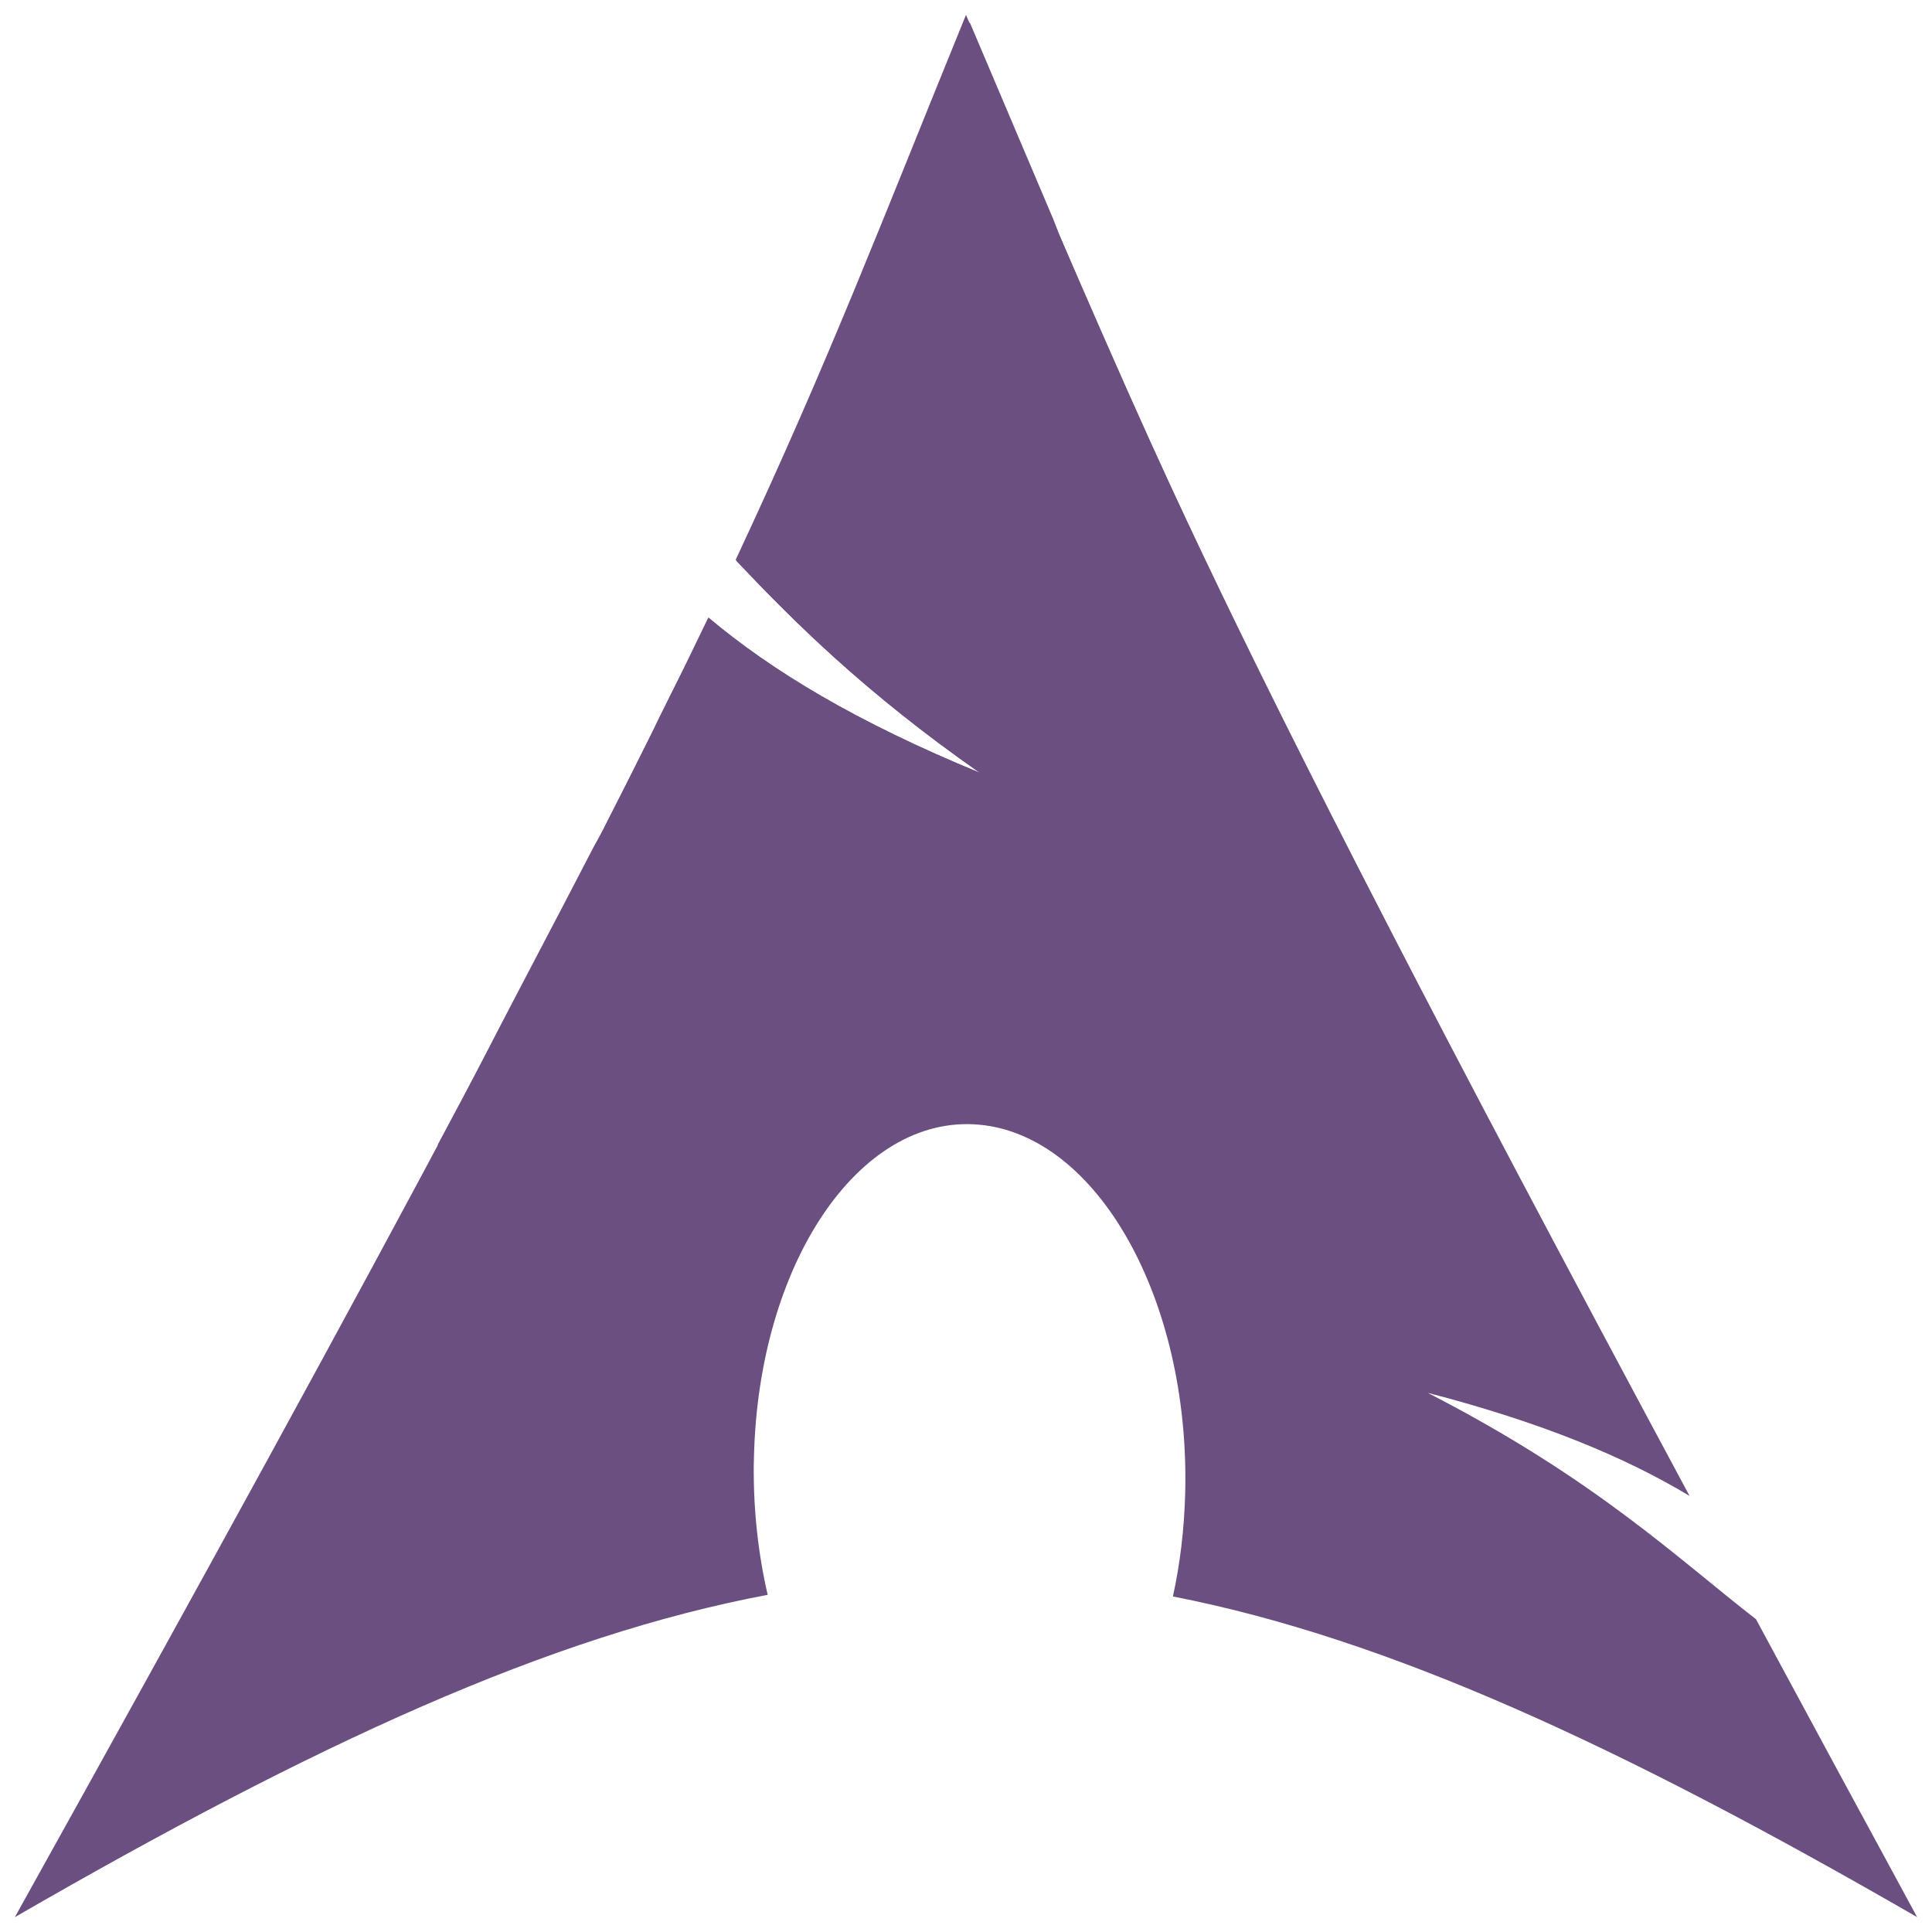
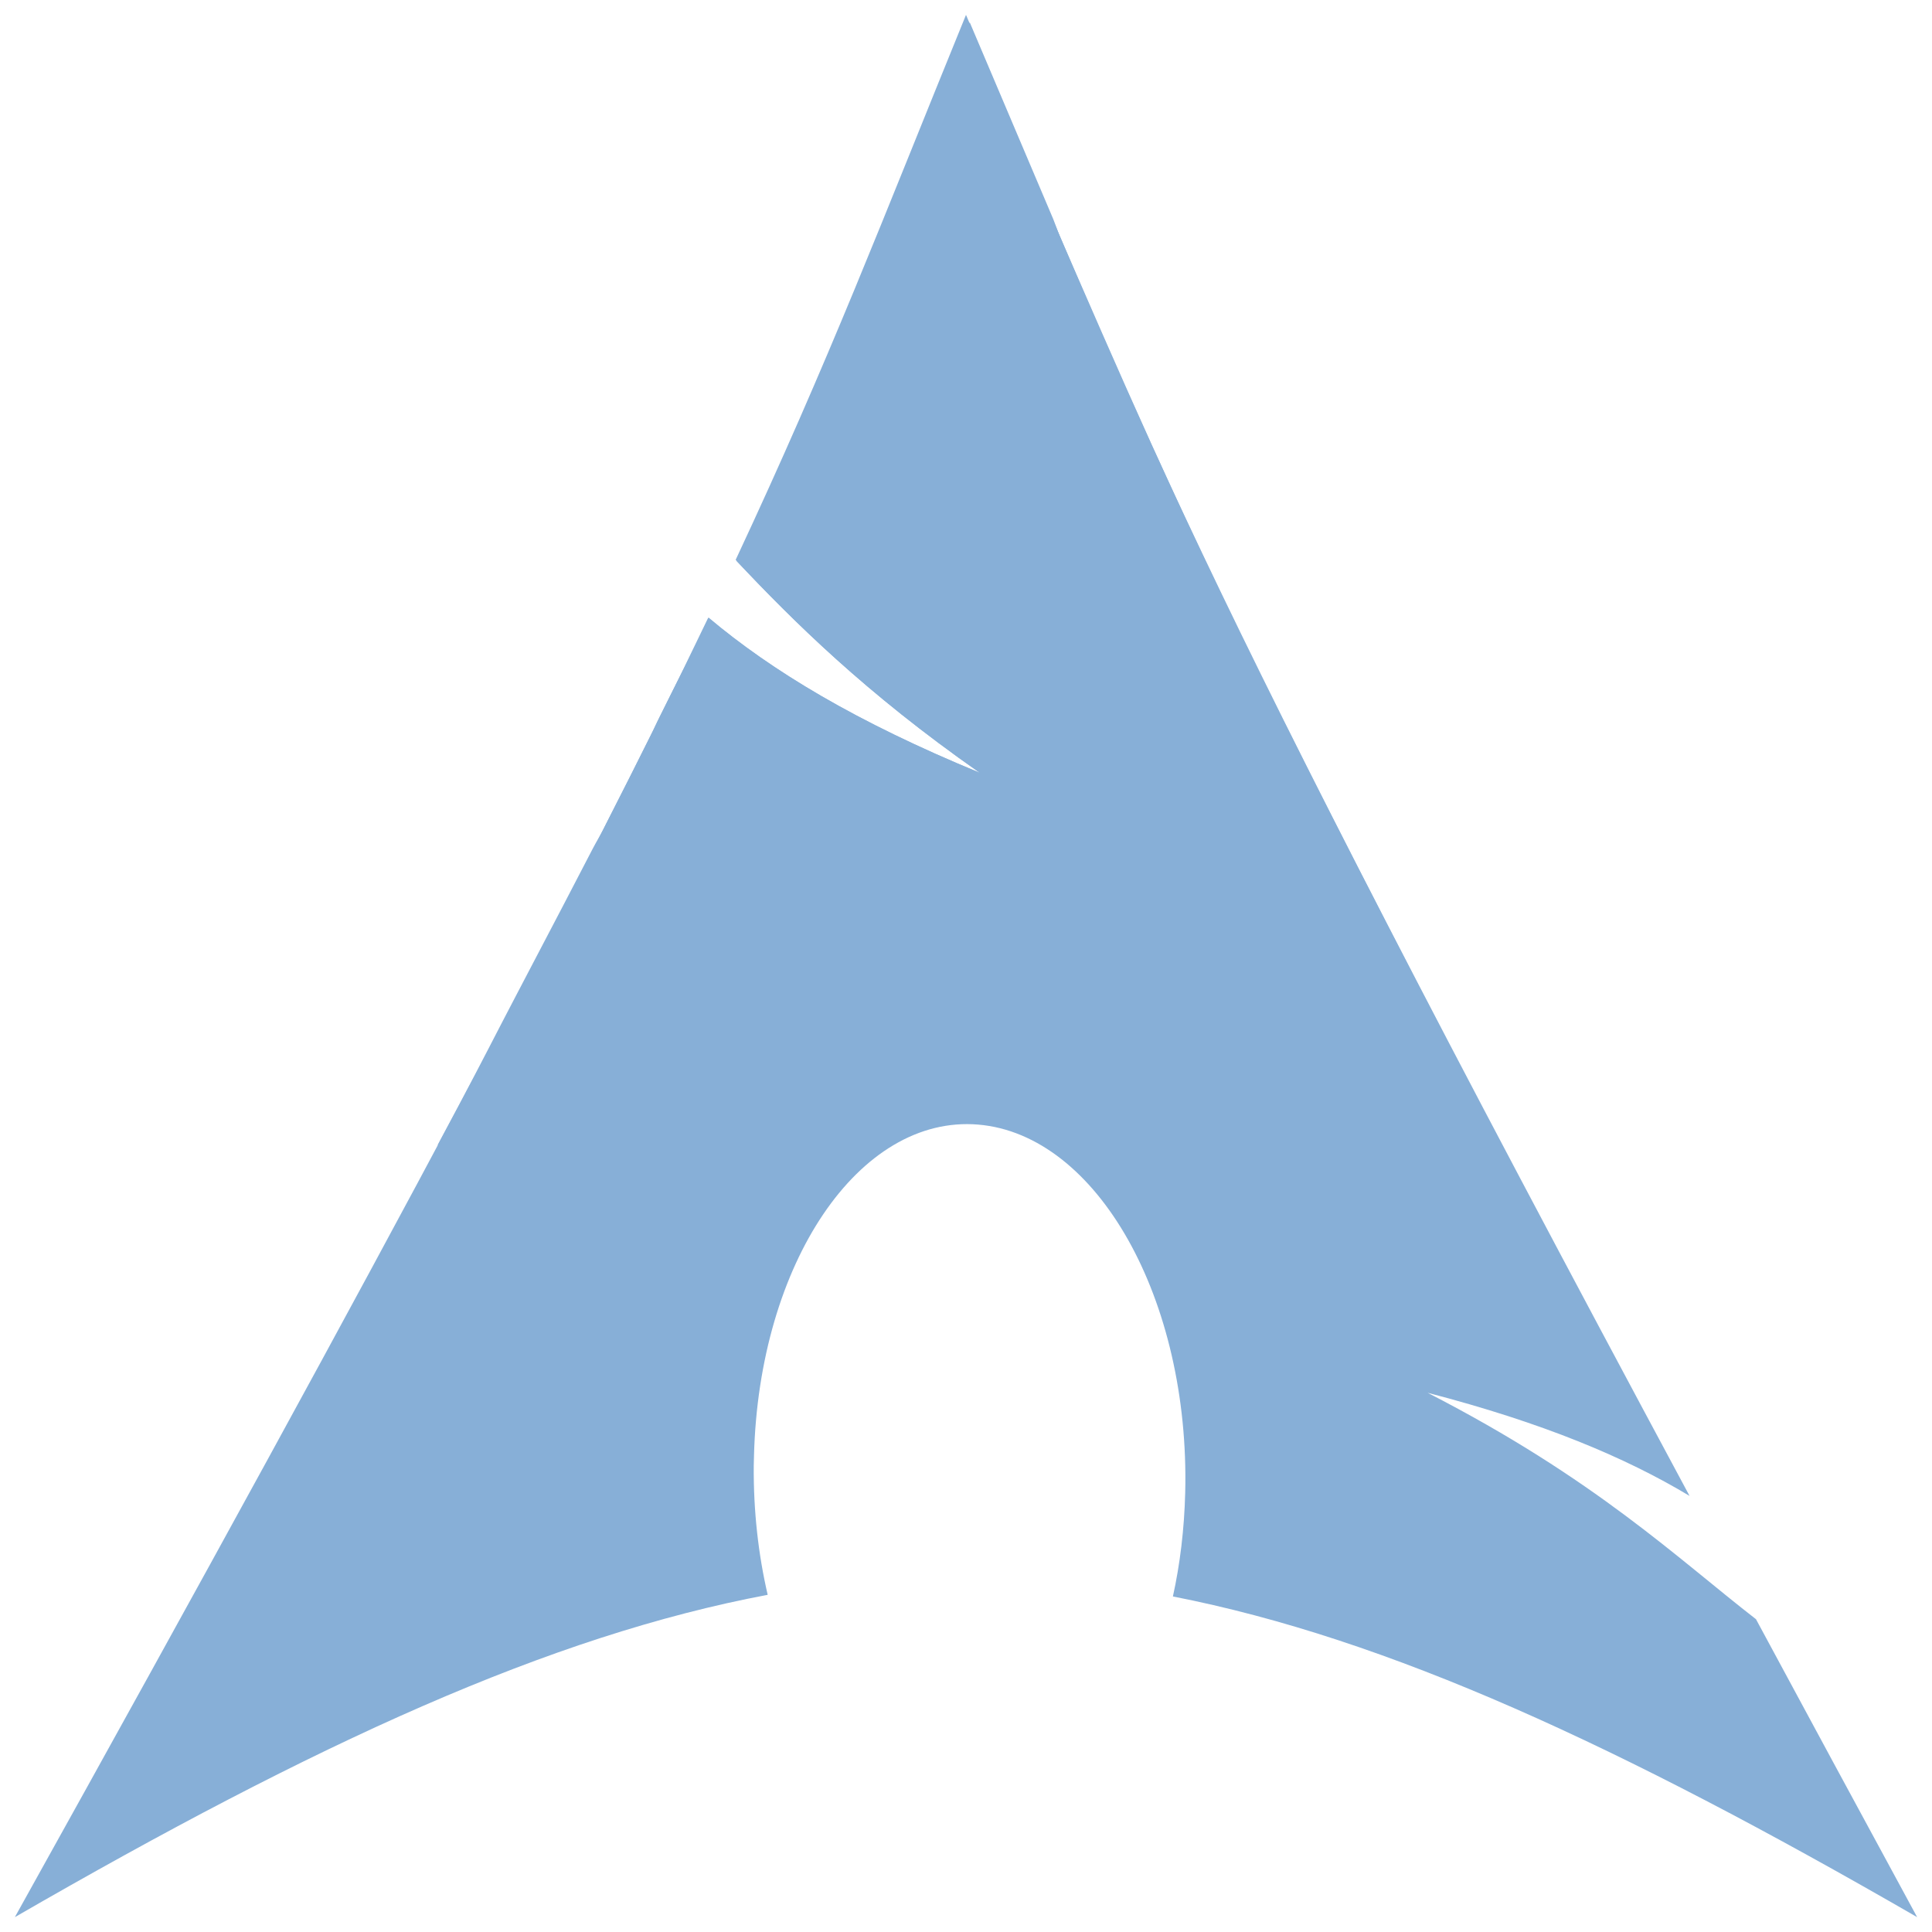
<svg xmlns="http://www.w3.org/2000/svg" width="65" height="65" version="1.1" id="svg15">
  <g id="g241" style="fill:#eeedec;fill-opacity:1">
-     <path d="m 32.5,0.5 c -2.849,6.984 -4.579,11.559 -7.75,18.336 1.944,2.061 4.334,4.453 8.211,7.164 -4.168,-1.715 -7.009,-3.432 -9.133,-5.219 -4.059,8.47 -10.423,20.531 -23.328,43.719 10.14,-5.854 18.002,-9.466 25.328,-10.844 -0.314,-1.351 -0.481,-2.819 -0.469,-4.344 l 0.008,-0.32 c 0.161,-6.498 3.542,-11.495 7.547,-11.156 4.004,0.339 7.122,5.884 6.961,12.383 -0.031,1.224 -0.173,2.4 -0.414,3.492 7.247,1.418 15.034,5.013 25.039,10.789 -1.973,-3.632 -3.74,-6.905 -5.422,-10.024 -2.649,-2.053 -5.411,-4.724 -11.047,-7.617 3.874,1.007 6.65,2.171 8.812,3.469 -17.098,-31.835 -18.48,-36.068 -24.343,-49.828 v -9e-5 z" id="path9" style="fill-opacity: 1; fill: rgb(108, 79, 129);" />
-     <path fill-opacity="0.166" d="m 50.513,38.539 c -13.872,-18.827 -17.087,-34.002 -17.902,-37.625 7.4,17.067 7.349,17.277 17.902,37.625 z" id="path11" style="fill-opacity: 1; fill: rgb(108, 79, 129);" />
-     <path d="m 32.625,0.75 c -0.36,0.884 -0.7,1.747 -1.032,2.562 -0.364,0.895 -0.718,1.756 -1.062,2.594 -0.344,0.837 -0.693,1.631 -1.031,2.438 -0.339,0.806 -0.654,1.604 -1,2.406 -0.346,0.802 -0.726,1.613 -1.094,2.437 -0.368,0.825 -0.752,1.658 -1.156,2.532 -0.404,0.873 -0.828,1.801 -1.282,2.75 -0.061,0.128 -0.124,0.276 -0.187,0.406 1.939,2.054 4.33,4.427 8.187,7.125 -4.167,-1.715 -7,-3.432 -9.125,-5.219 -0.11,0.226 -0.198,0.425 -0.312,0.656 -0.42,0.871 -0.871,1.733 -1.344,2.688 -0.113,0.224 -0.196,0.427 -0.312,0.656 -0.501,1.004 -1.026,2.043 -1.594,3.156 -0.113,0.22 -0.228,0.402 -0.344,0.625 -0.343,0.667 -1.44,2.77 -2.562,4.907 -0.655,1.248 -1.169,2.27 -1.907,3.656 -0.209,0.398 -0.639,1.195 -0.75,1.406 8.125,-4.573 16.891,-11.216 32.813,-5.531 -0.797,-1.51 -1.562,-2.919 -2.25,-4.25 -0.688,-1.332 -1.312,-2.571 -1.906,-3.75 -0.594,-1.179 -1.143,-2.291 -1.657,-3.344 -0.513,-1.053 -0.989,-2.047 -1.437,-3 -0.448,-0.953 -0.885,-1.87 -1.281,-2.75 -0.397,-0.879 -0.766,-1.73 -1.125,-2.562 -0.359,-0.833 -0.695,-1.658 -1.032,-2.469 -0.336,-0.811 -0.672,-1.59 -1,-2.406 -0.142,-0.355 -0.263,-0.734 -0.406,-1.094 -0.888,-2.085 -1.759,-4.152 -2.812,-6.625 v 2e-5 z" id="path13" style="fill-opacity: 1; fill: rgb(108, 79, 129);" />
+     <path d="m 32.5,0.5 c -2.849,6.984 -4.579,11.559 -7.75,18.336 1.944,2.061 4.334,4.453 8.211,7.164 -4.168,-1.715 -7.009,-3.432 -9.133,-5.219 -4.059,8.47 -10.423,20.531 -23.328,43.719 10.14,-5.854 18.002,-9.466 25.328,-10.844 -0.314,-1.351 -0.481,-2.819 -0.469,-4.344 l 0.008,-0.32 c 0.161,-6.498 3.542,-11.495 7.547,-11.156 4.004,0.339 7.122,5.884 6.961,12.383 -0.031,1.224 -0.173,2.4 -0.414,3.492 7.247,1.418 15.034,5.013 25.039,10.789 -1.973,-3.632 -3.74,-6.905 -5.422,-10.024 -2.649,-2.053 -5.411,-4.724 -11.047,-7.617 3.874,1.007 6.65,2.171 8.812,3.469 -17.098,-31.835 -18.48,-36.068 -24.343,-49.828 v -9e-5 z" id="path9" style="fill-opacity: 1; fill: rgb(135, 175, 215);" />
+     <path fill-opacity="0.166" d="m 50.513,38.539 c -13.872,-18.827 -17.087,-34.002 -17.902,-37.625 7.4,17.067 7.349,17.277 17.902,37.625 z" id="path11" style="fill-opacity: 1; fill: rgb(135, 175, 215);" />
+     <path d="m 32.625,0.75 c -0.36,0.884 -0.7,1.747 -1.032,2.562 -0.364,0.895 -0.718,1.756 -1.062,2.594 -0.344,0.837 -0.693,1.631 -1.031,2.438 -0.339,0.806 -0.654,1.604 -1,2.406 -0.346,0.802 -0.726,1.613 -1.094,2.437 -0.368,0.825 -0.752,1.658 -1.156,2.532 -0.404,0.873 -0.828,1.801 -1.282,2.75 -0.061,0.128 -0.124,0.276 -0.187,0.406 1.939,2.054 4.33,4.427 8.187,7.125 -4.167,-1.715 -7,-3.432 -9.125,-5.219 -0.11,0.226 -0.198,0.425 -0.312,0.656 -0.42,0.871 -0.871,1.733 -1.344,2.688 -0.113,0.224 -0.196,0.427 -0.312,0.656 -0.501,1.004 -1.026,2.043 -1.594,3.156 -0.113,0.22 -0.228,0.402 -0.344,0.625 -0.343,0.667 -1.44,2.77 -2.562,4.907 -0.655,1.248 -1.169,2.27 -1.907,3.656 -0.209,0.398 -0.639,1.195 -0.75,1.406 8.125,-4.573 16.891,-11.216 32.813,-5.531 -0.797,-1.51 -1.562,-2.919 -2.25,-4.25 -0.688,-1.332 -1.312,-2.571 -1.906,-3.75 -0.594,-1.179 -1.143,-2.291 -1.657,-3.344 -0.513,-1.053 -0.989,-2.047 -1.437,-3 -0.448,-0.953 -0.885,-1.87 -1.281,-2.75 -0.397,-0.879 -0.766,-1.73 -1.125,-2.562 -0.359,-0.833 -0.695,-1.658 -1.032,-2.469 -0.336,-0.811 -0.672,-1.59 -1,-2.406 -0.142,-0.355 -0.263,-0.734 -0.406,-1.094 -0.888,-2.085 -1.759,-4.152 -2.812,-6.625 v 2e-5 z" id="path13" style="fill-opacity: 1; fill: rgb(135, 175, 215);" />
  </g>
</svg>
